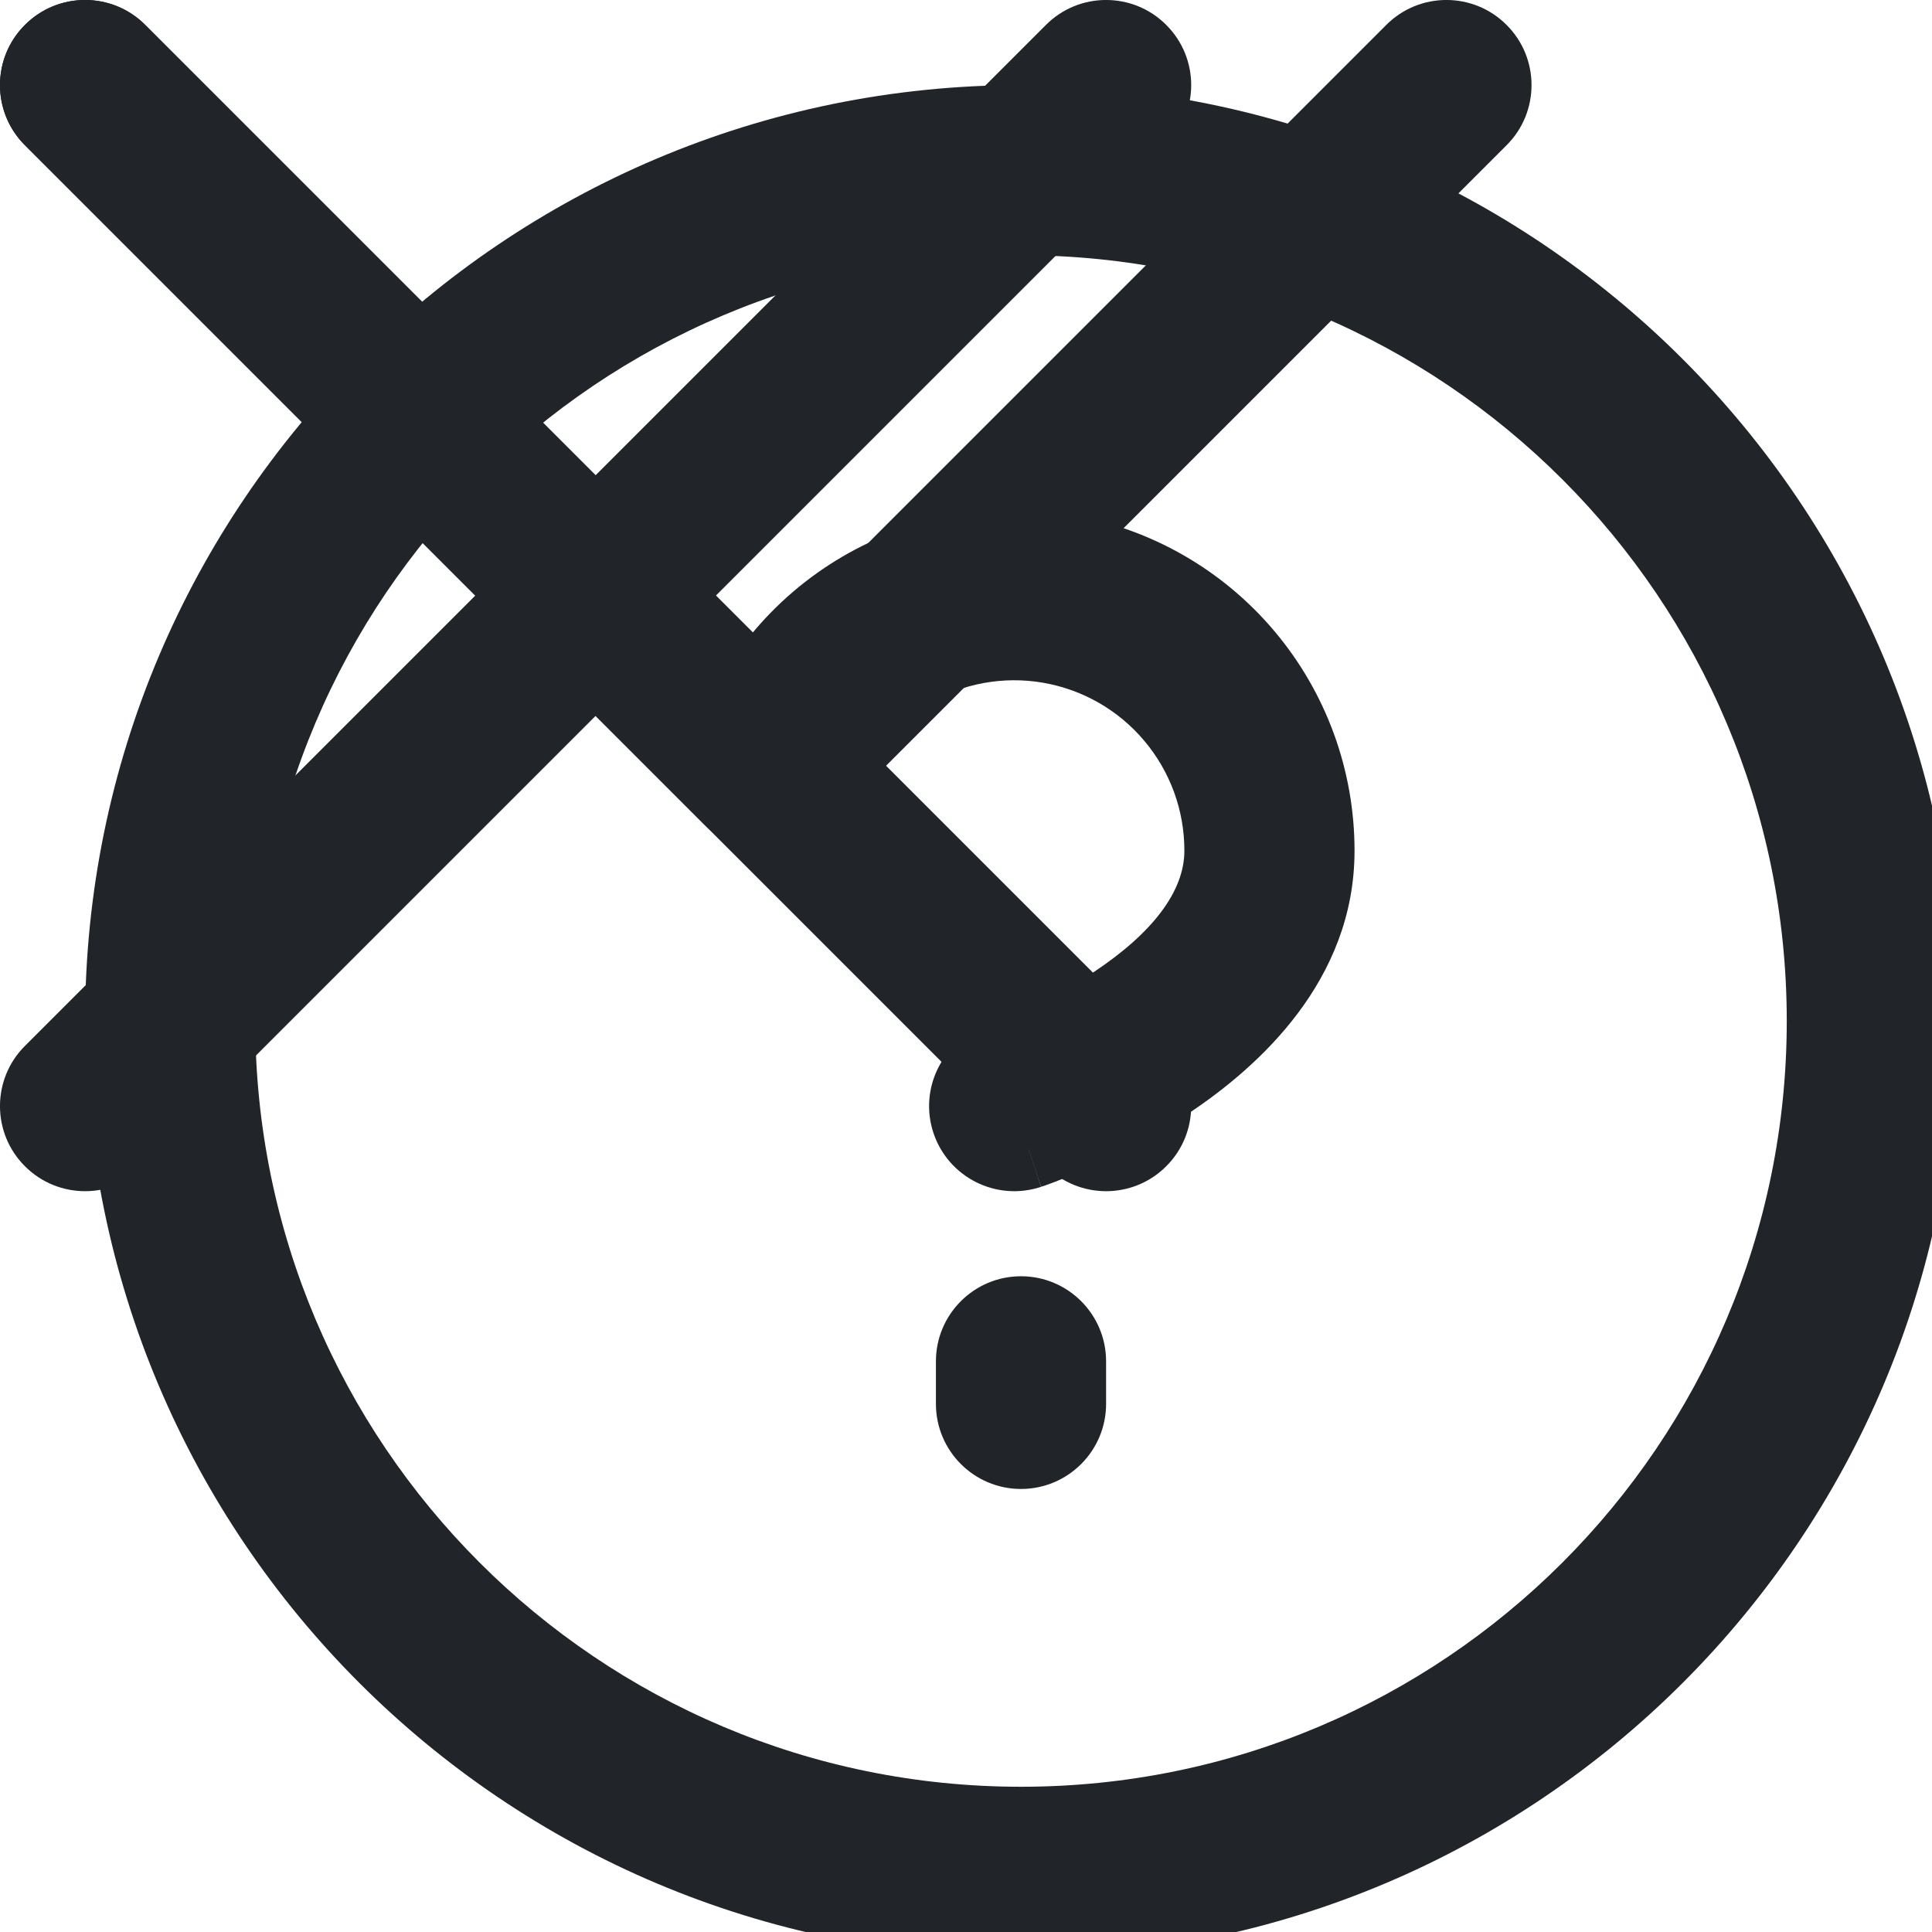
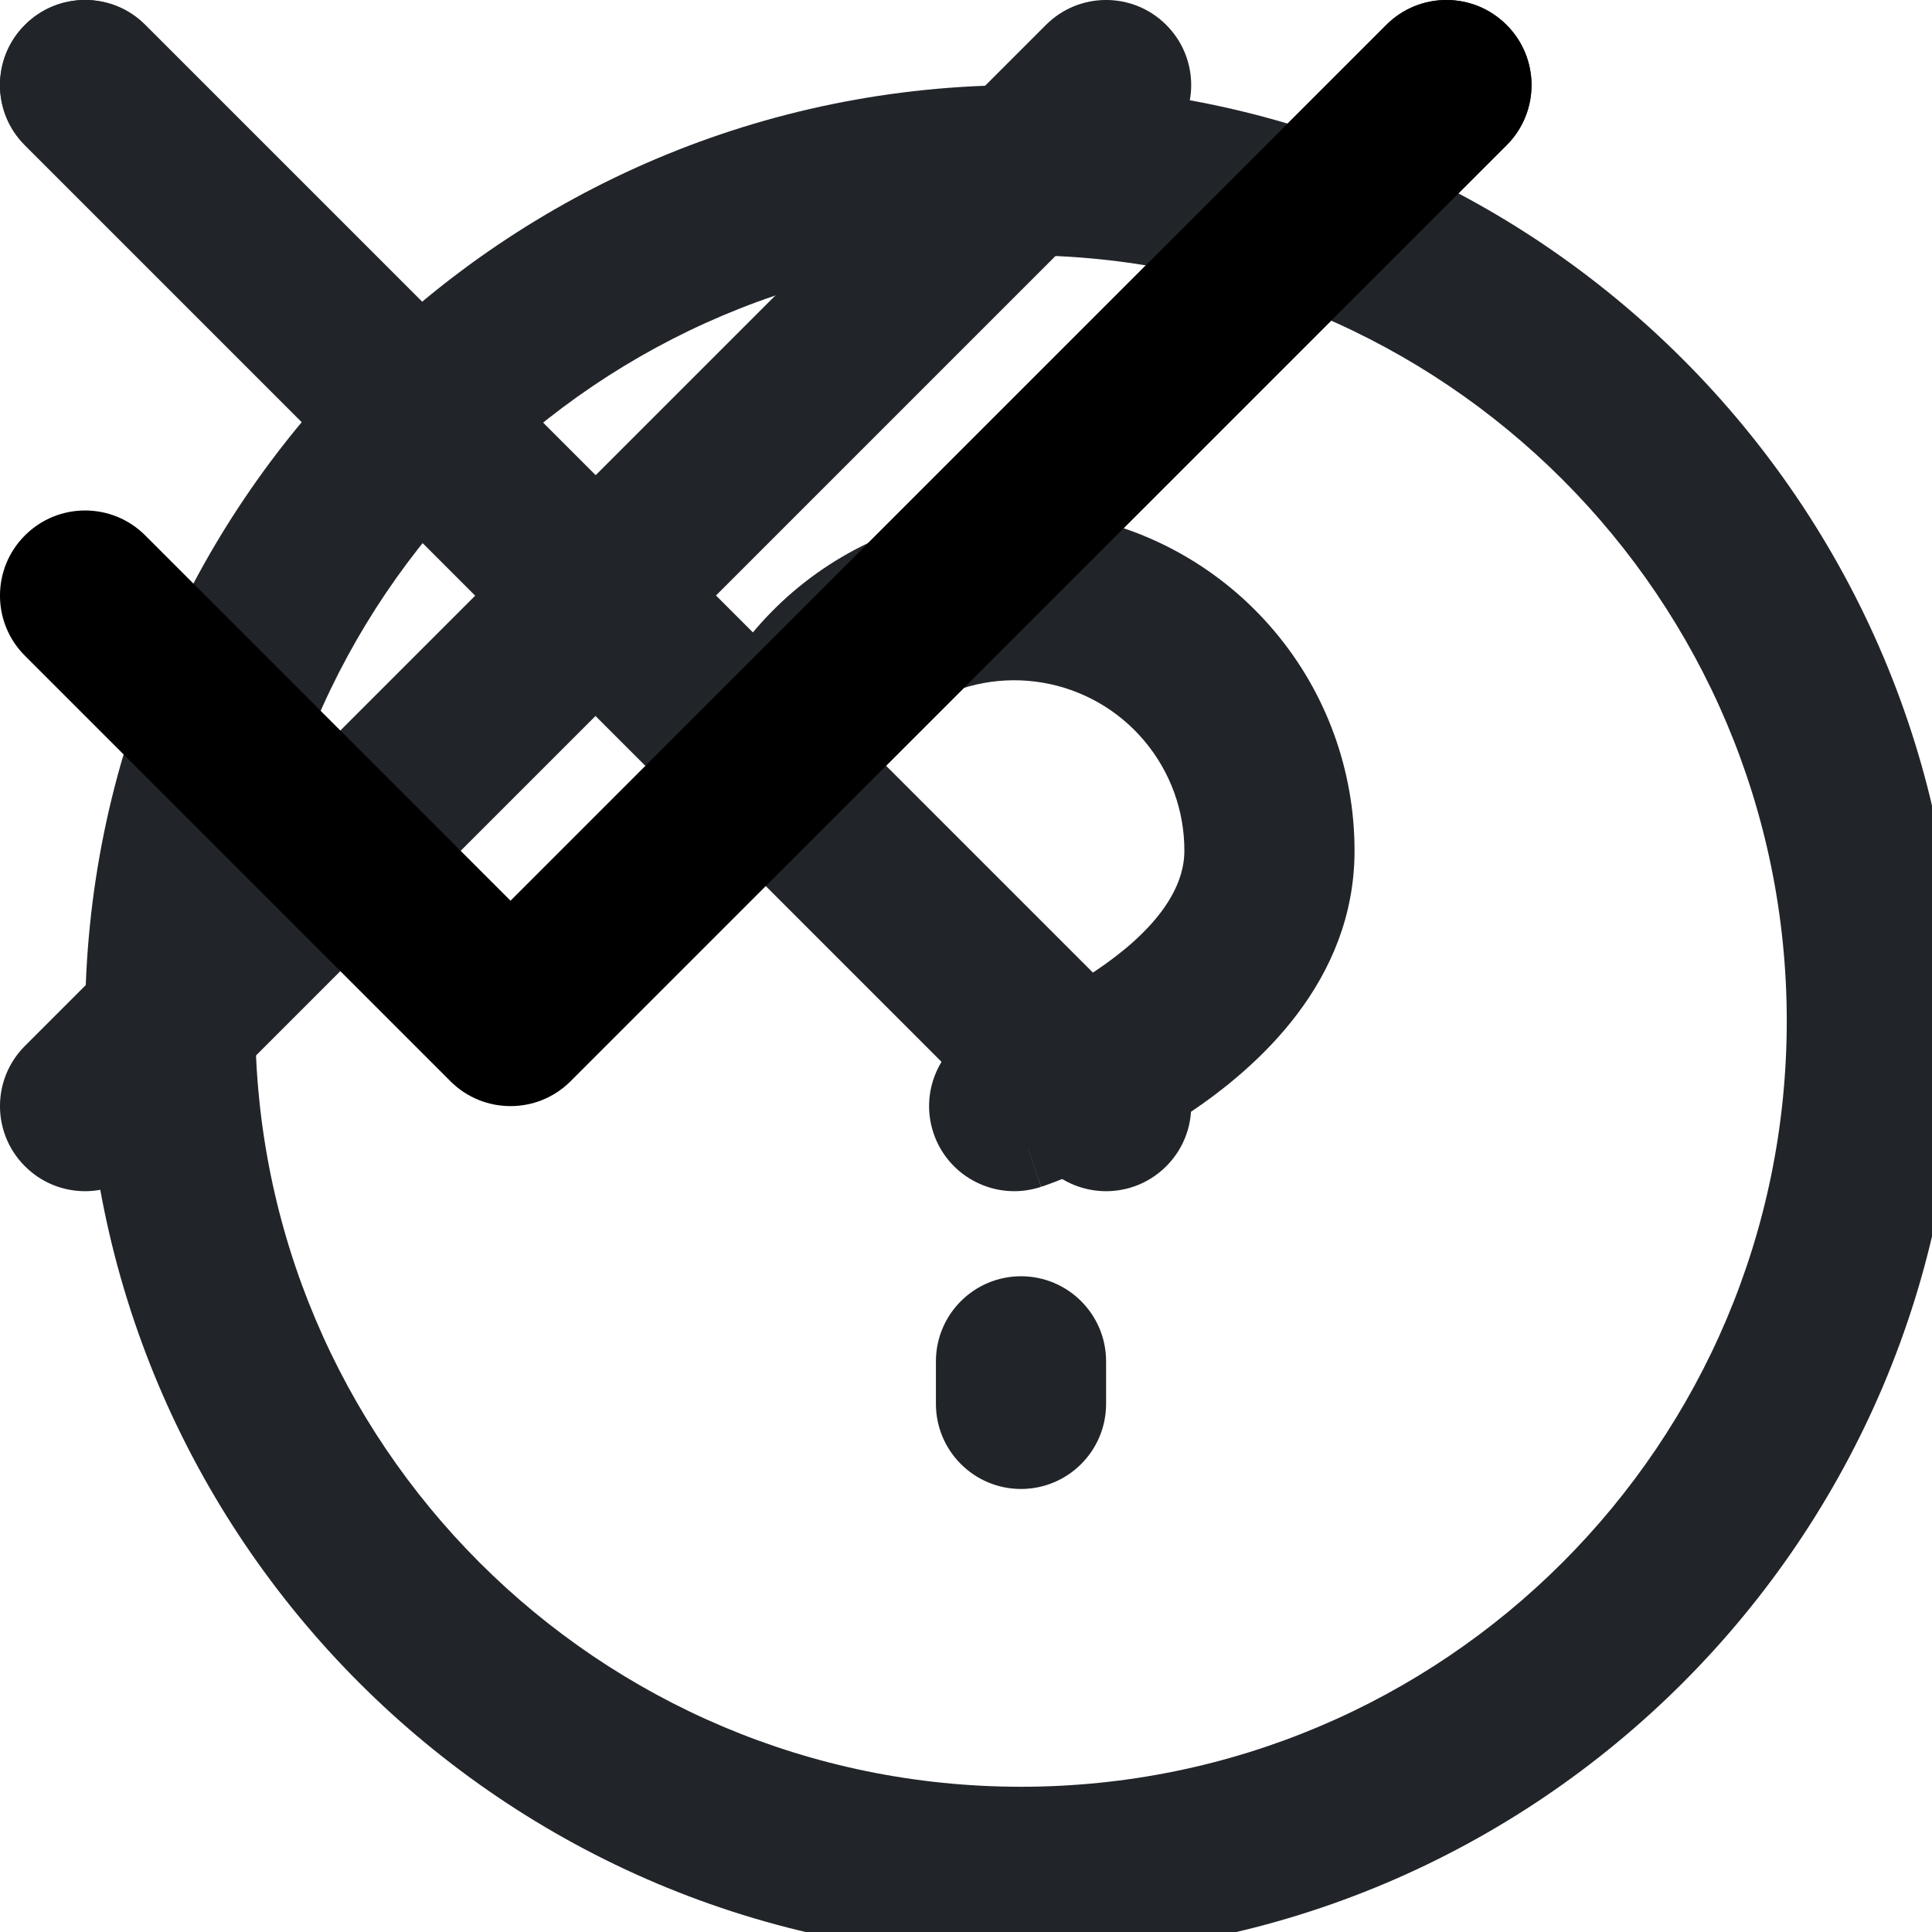
<svg xmlns="http://www.w3.org/2000/svg">
  <g id="cross" viewBox="0 0 14 14">
    <path fill-rule="evenodd" clip-rule="evenodd" d="M0.293 0.293C0.683 -0.098 1.317 -0.098 1.707 0.293L13.707 12.293C14.098 12.683 14.098 13.317 13.707 13.707C13.317 14.098 12.683 14.098 12.293 13.707L0.293 1.707C-0.098 1.317 -0.098 0.683 0.293 0.293Z" fill="#212429" />
    <path fill-rule="evenodd" clip-rule="evenodd" d="M13.707 0.293C14.098 0.683 14.098 1.317 13.707 1.707L1.707 13.707C1.317 14.098 0.683 14.098 0.293 13.707C-0.098 13.317 -0.098 12.683 0.293 12.293L12.293 0.293C12.683 -0.098 13.317 -0.098 13.707 0.293Z" fill="#212429" />
  </g>
  <g id="questionmark" viewBox="0 0 24 24">
    <path fill-rule="evenodd" clip-rule="evenodd" d="M12 3C7.029 3 3 7.029 3 12C3 16.971 7.029 21 12 21C16.971 21 21 16.971 21 12C21 7.029 16.971 3 12 3ZM1 12C1 5.925 5.925 1 12 1C18.075 1 23 5.925 23 12C23 18.075 18.075 23 12 23C5.925 23 1 18.075 1 12Z" fill="#212429" />
    <path fill-rule="evenodd" clip-rule="evenodd" d="M12.258 8.024C11.793 7.944 11.314 8.032 10.907 8.271C10.499 8.511 10.19 8.886 10.033 9.332C9.85 9.853 9.279 10.127 8.758 9.943C8.237 9.76 7.963 9.189 8.147 8.668C8.46 7.777 9.079 7.026 9.893 6.547C10.708 6.068 11.665 5.893 12.596 6.053C13.527 6.213 14.372 6.697 14.98 7.42C15.588 8.142 15.921 9.056 15.92 10.001C15.919 11.531 14.785 12.542 13.975 13.082C13.539 13.373 13.111 13.586 12.795 13.726C12.636 13.797 12.502 13.851 12.405 13.888C12.357 13.906 12.317 13.92 12.289 13.931L12.254 13.943L12.243 13.946L12.239 13.948L12.238 13.948C12.237 13.948 12.236 13.949 11.92 13L12.236 13.949C11.712 14.123 11.146 13.84 10.971 13.316C10.797 12.793 11.079 12.227 11.603 12.052L11.601 12.052C11.601 12.052 11.602 12.052 11.603 12.052L11.619 12.046C11.634 12.041 11.659 12.031 11.693 12.019C11.76 11.993 11.861 11.953 11.983 11.899C12.229 11.789 12.551 11.627 12.865 11.418C13.555 10.958 13.92 10.469 13.92 10L13.92 9.999C13.921 9.526 13.754 9.069 13.45 8.708C13.146 8.346 12.724 8.104 12.258 8.024Z" fill="#212429" />
    <path fill-rule="evenodd" clip-rule="evenodd" d="M12 15C12.552 15 13 15.448 13 16V16.5C13 17.052 12.552 17.5 12 17.5C11.448 17.5 11 17.052 11 16.5V16C11 15.448 11.448 15 12 15Z" fill="#212429" />
  </g>
  <g id="arrow" viewBox="0 0 18 10">
    <path fill-rule="evenodd" clip-rule="evenodd" d="M0.293 0.293C0.683 -0.098 1.317 -0.098 1.707 0.293L9 7.586L16.293 0.293C16.683 -0.098 17.317 -0.098 17.707 0.293C18.098 0.683 18.098 1.317 17.707 1.707L9.707 9.707C9.317 10.098 8.683 10.098 8.293 9.707L0.293 1.707C-0.098 1.317 -0.098 0.683 0.293 0.293Z" fill="#212429" />
  </g>
+   <g id="checkmark" viewBox="0 0 18 13">
+     <path fill-rule="evenodd" clip-rule="evenodd" d="M17.707 0.293C18.098 0.683 18.098 1.317 17.707 1.707L6.707 12.707C6.317 13.098 5.683 13.098 5.293 12.707L0.293 7.707C-0.098 7.317 -0.098 6.683 0.293 6.293C0.683 5.902 1.317 5.902 1.707 6.293L6 10.586L16.293 0.293C16.683 -0.098 17.317 -0.098 17.707 0.293Z" fill="CurrentColor" />
+   </g>
</svg>
